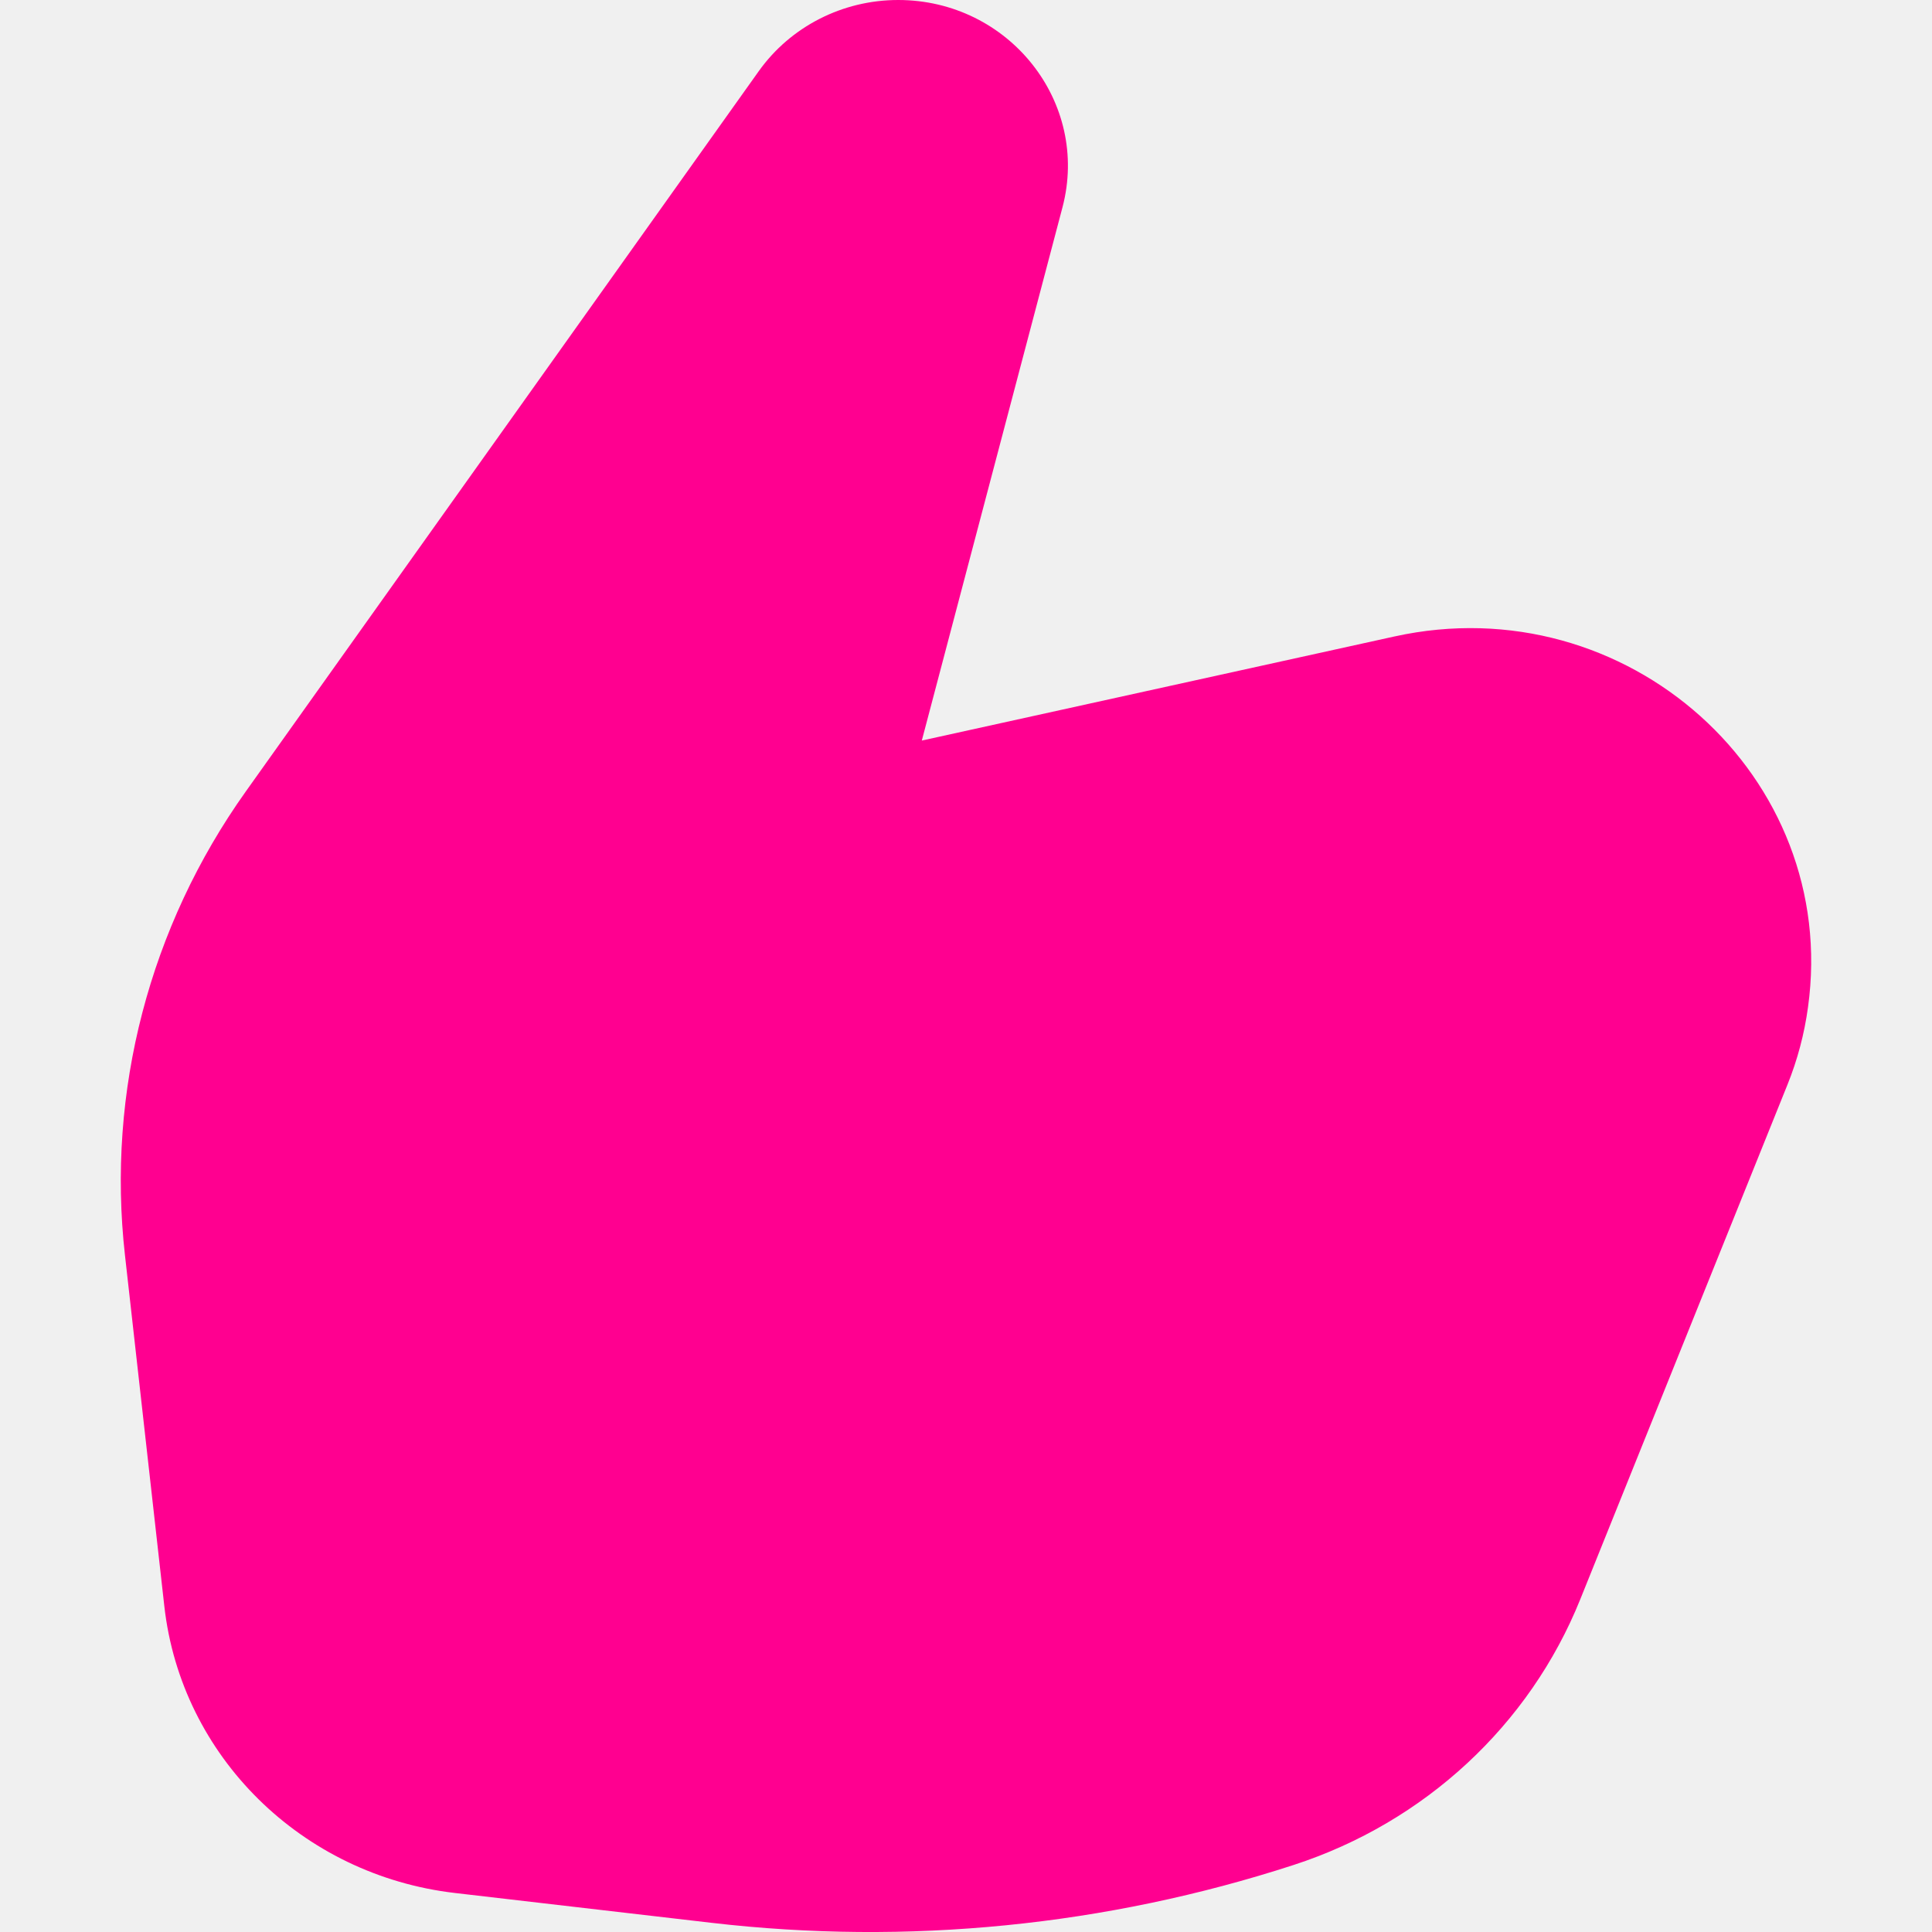
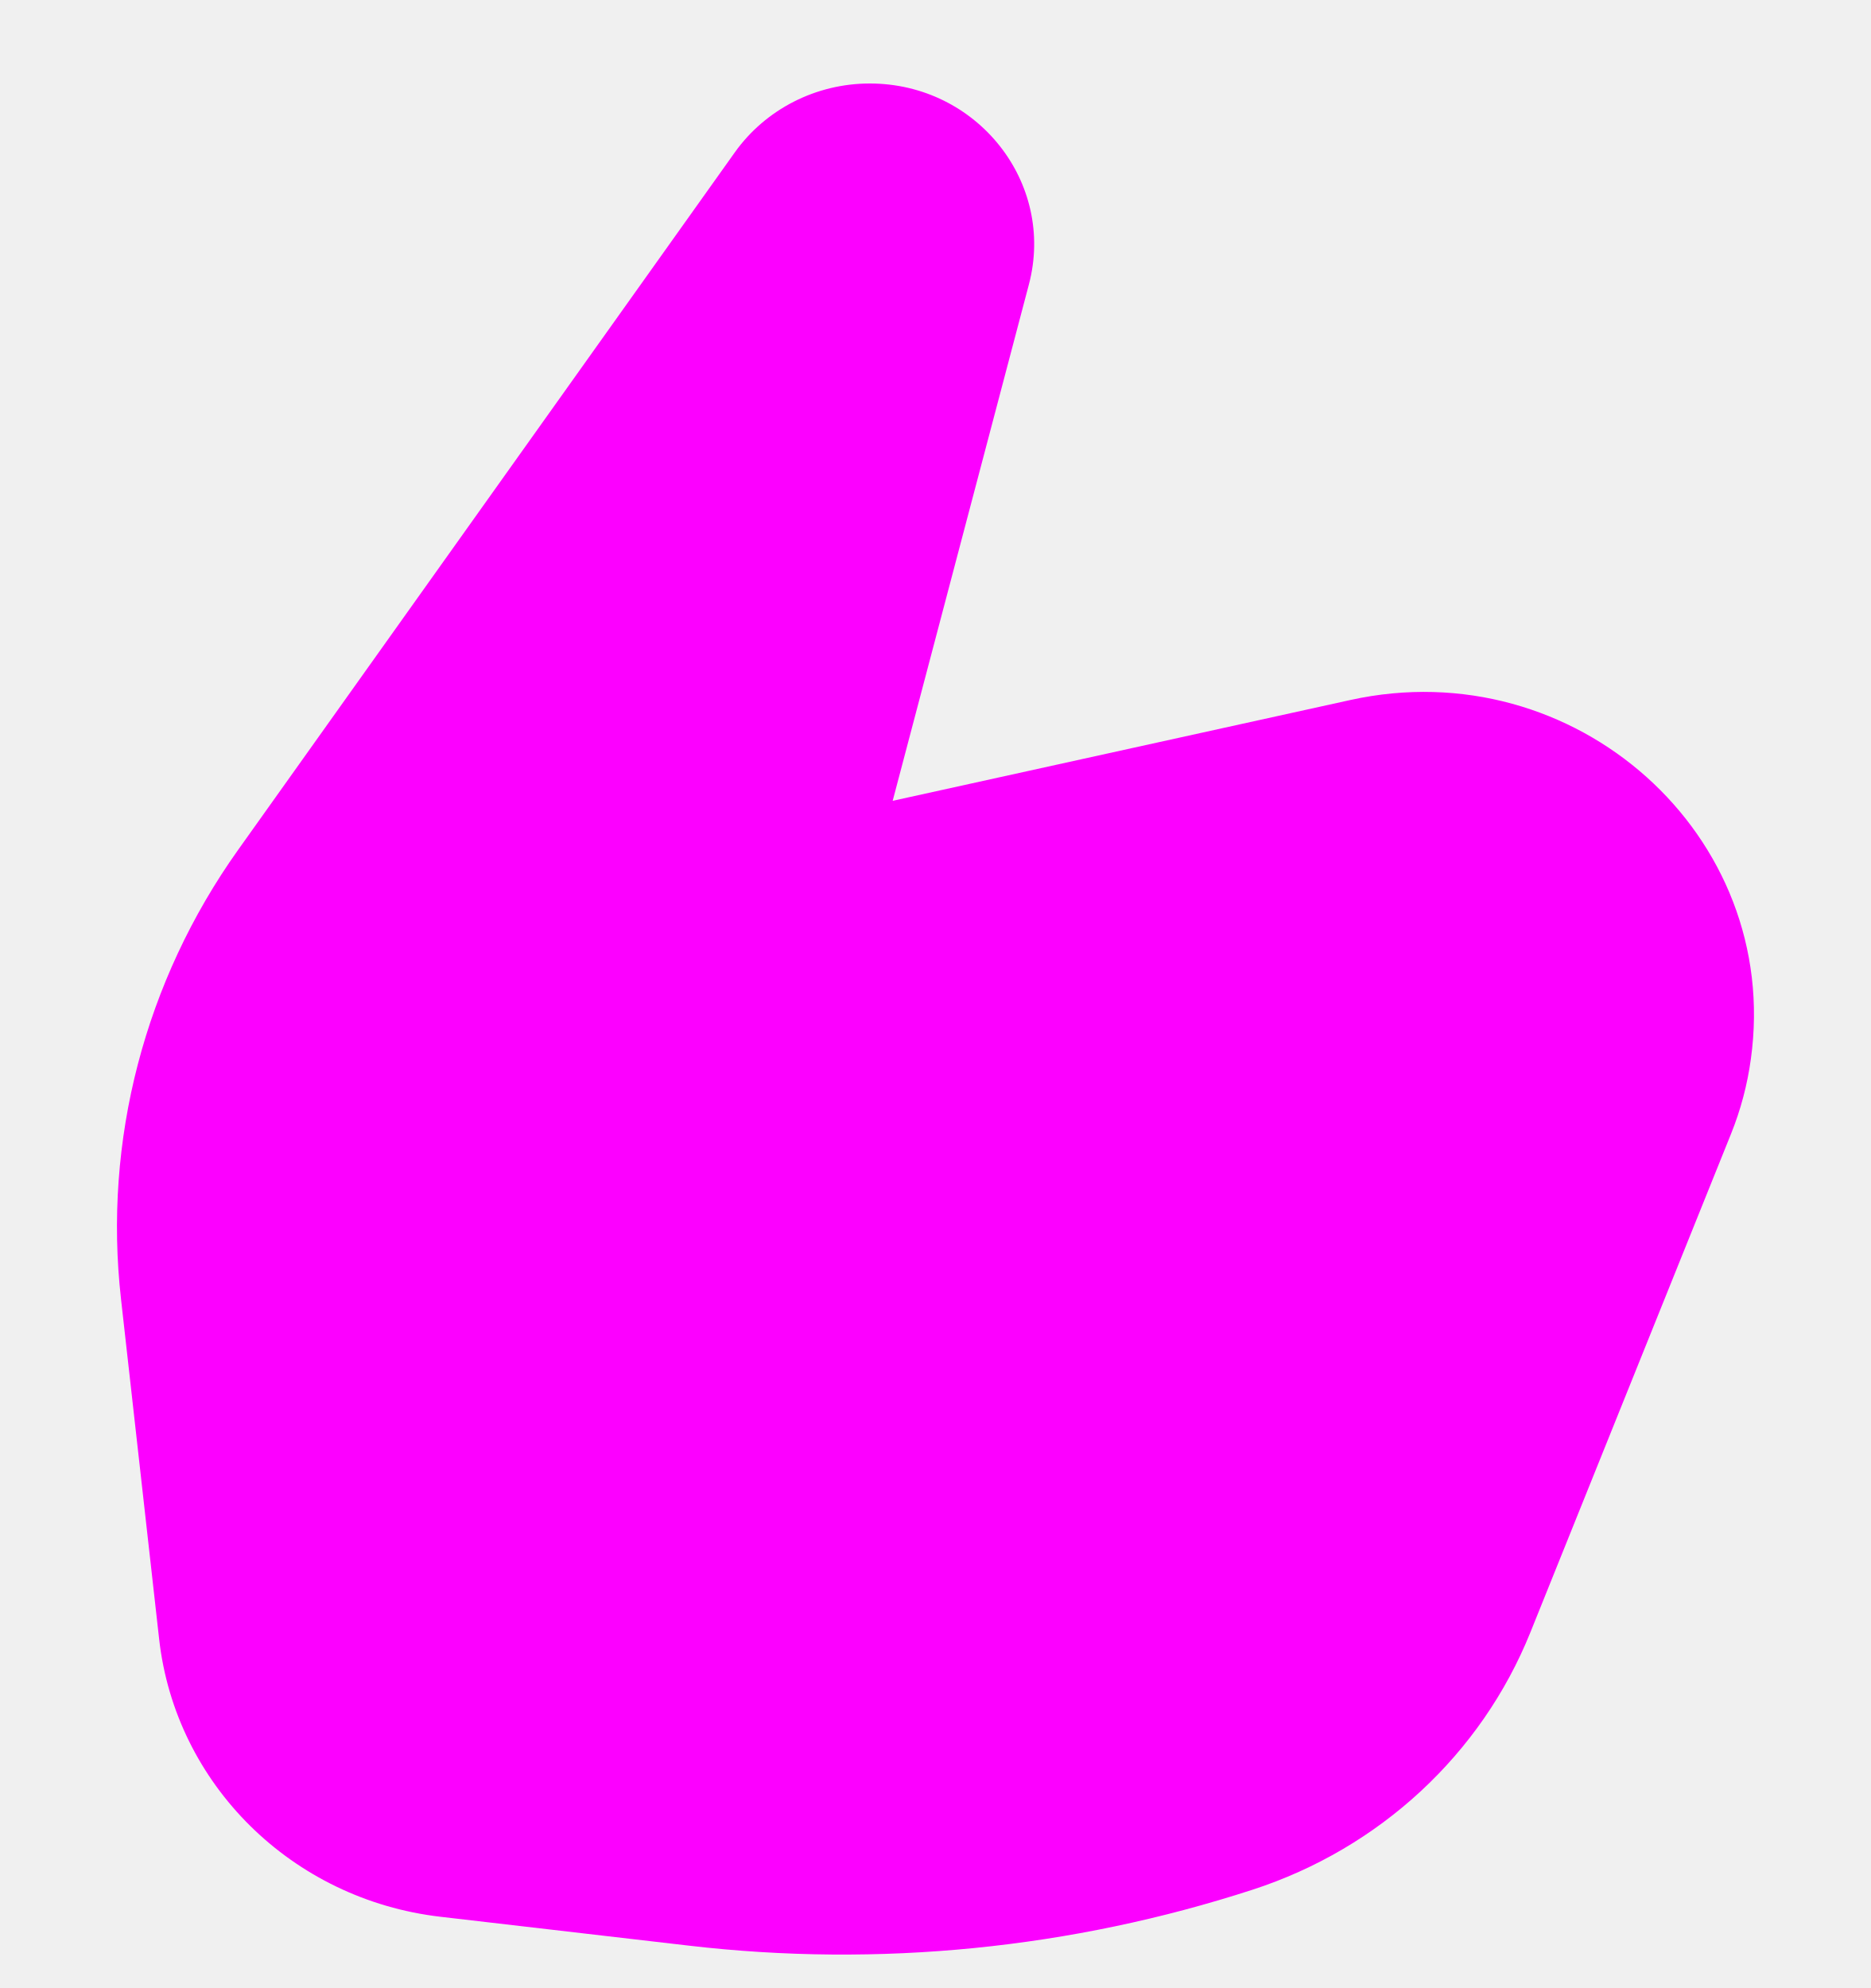
- <svg xmlns="http://www.w3.org/2000/svg" width="16" height="16" viewBox="0 0 16 16" fill="none">
-   <path d="M7.438 1.96964e-10C6.978 7.43106e-06 6.547 0.22 6.284 0.589L2.036 6.554C1.238 7.674 0.882 9.039 1.035 10.396L1.361 13.303C1.501 14.545 2.498 15.529 3.768 15.677L5.893 15.924C7.516 16.113 9.162 15.949 10.713 15.445C11.799 15.092 12.668 14.286 13.087 13.245L14.803 8.983C14.886 8.777 14.943 8.562 14.973 8.342C15.239 6.431 13.472 4.847 11.548 5.271L7.634 6.133L8.799 1.717C9.028 0.847 8.356 -1.49189e-05 7.438 1.96964e-10Z" fill="#FF0090" />
+ <svg xmlns="http://www.w3.org/2000/svg" width="16" height="17" viewBox="0 0 16 17" fill="none">
+   <g clip-path="url(#clip0_166_636)">
+     <path d="M7.438 0.714C6.978 0.714 6.547 0.934 6.284 1.303L2.036 7.268C1.238 8.389 0.882 9.754 1.035 11.11L1.361 14.017C1.501 15.259 2.498 16.244 3.768 16.391L5.893 16.638C7.516 16.827 9.162 16.663 10.713 16.159C11.799 15.806 12.668 15 13.087 13.96L14.803 9.697C14.886 9.491 14.943 9.276 14.973 9.056C15.239 7.145 13.472 5.562 11.548 5.986L7.634 6.848L8.799 2.432C9.028 1.562 8.356 0.714 7.438 0.714Z" fill="#FC00FF" />
+   </g>
+   <defs>
+     <clipPath id="clip0_166_636">
+       <rect width="16" height="16" fill="white" transform="translate(0 0.714355)" />
+     </clipPath>
+   </defs>
</svg>
